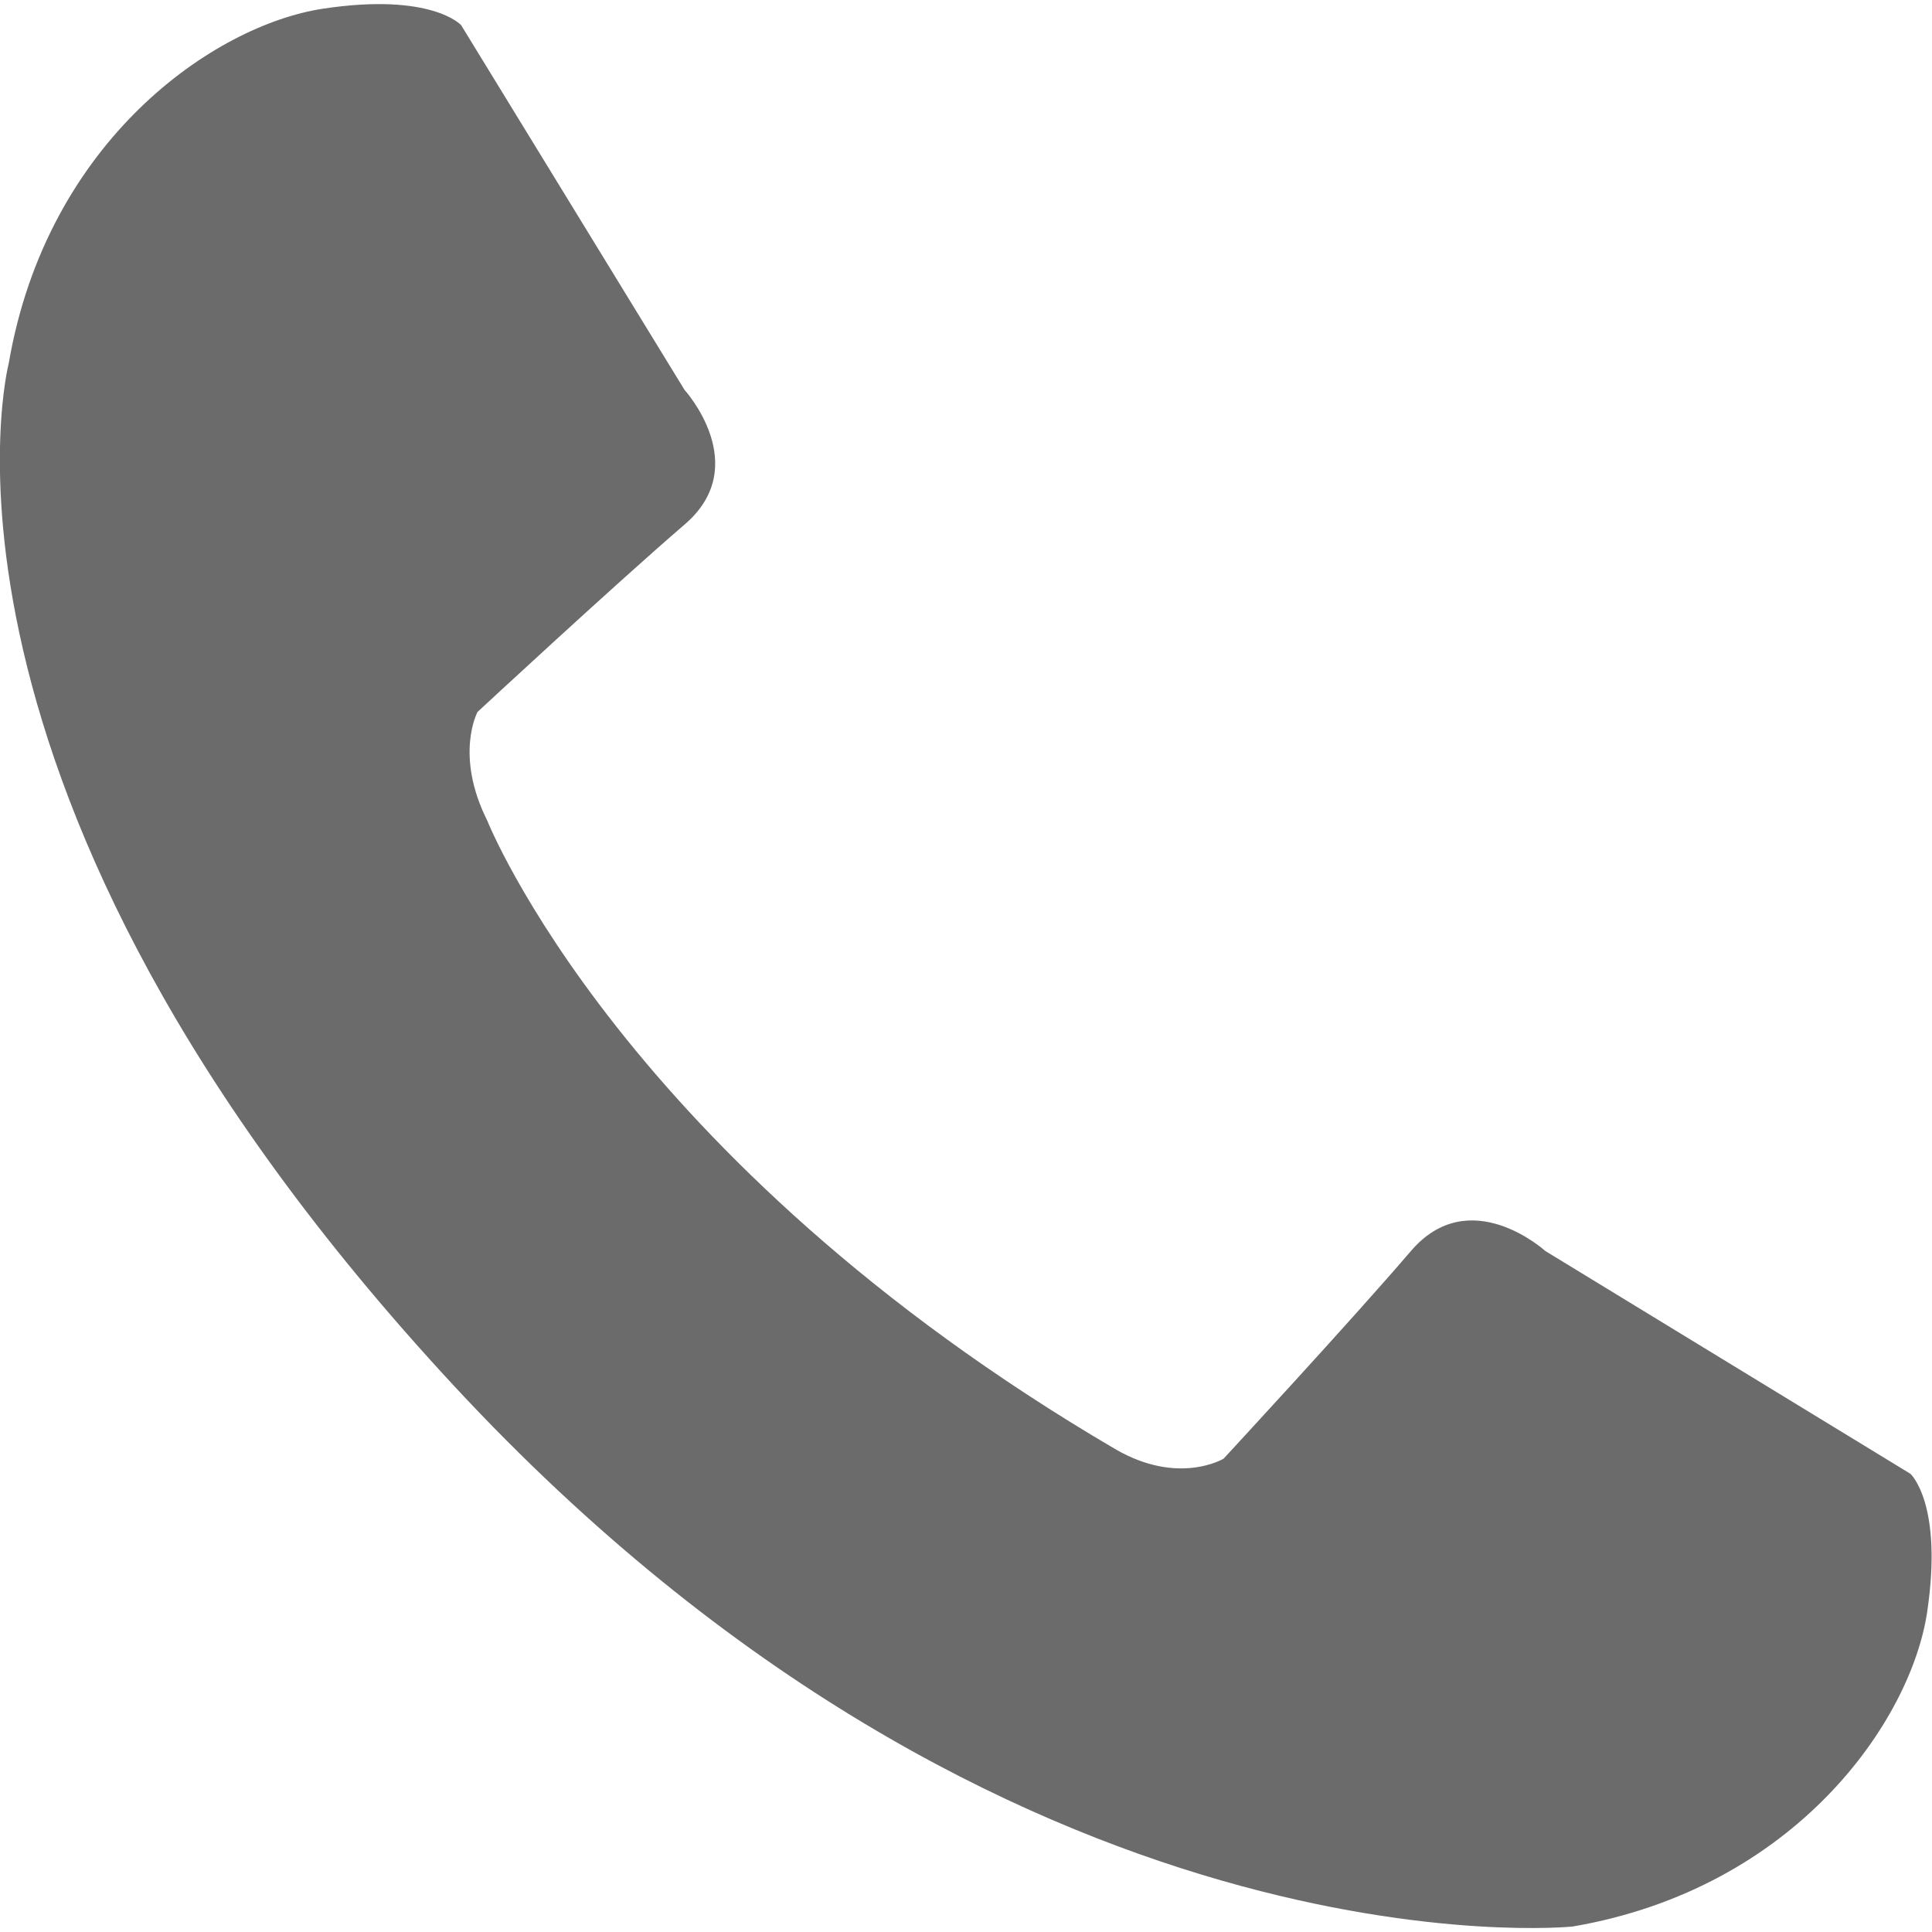
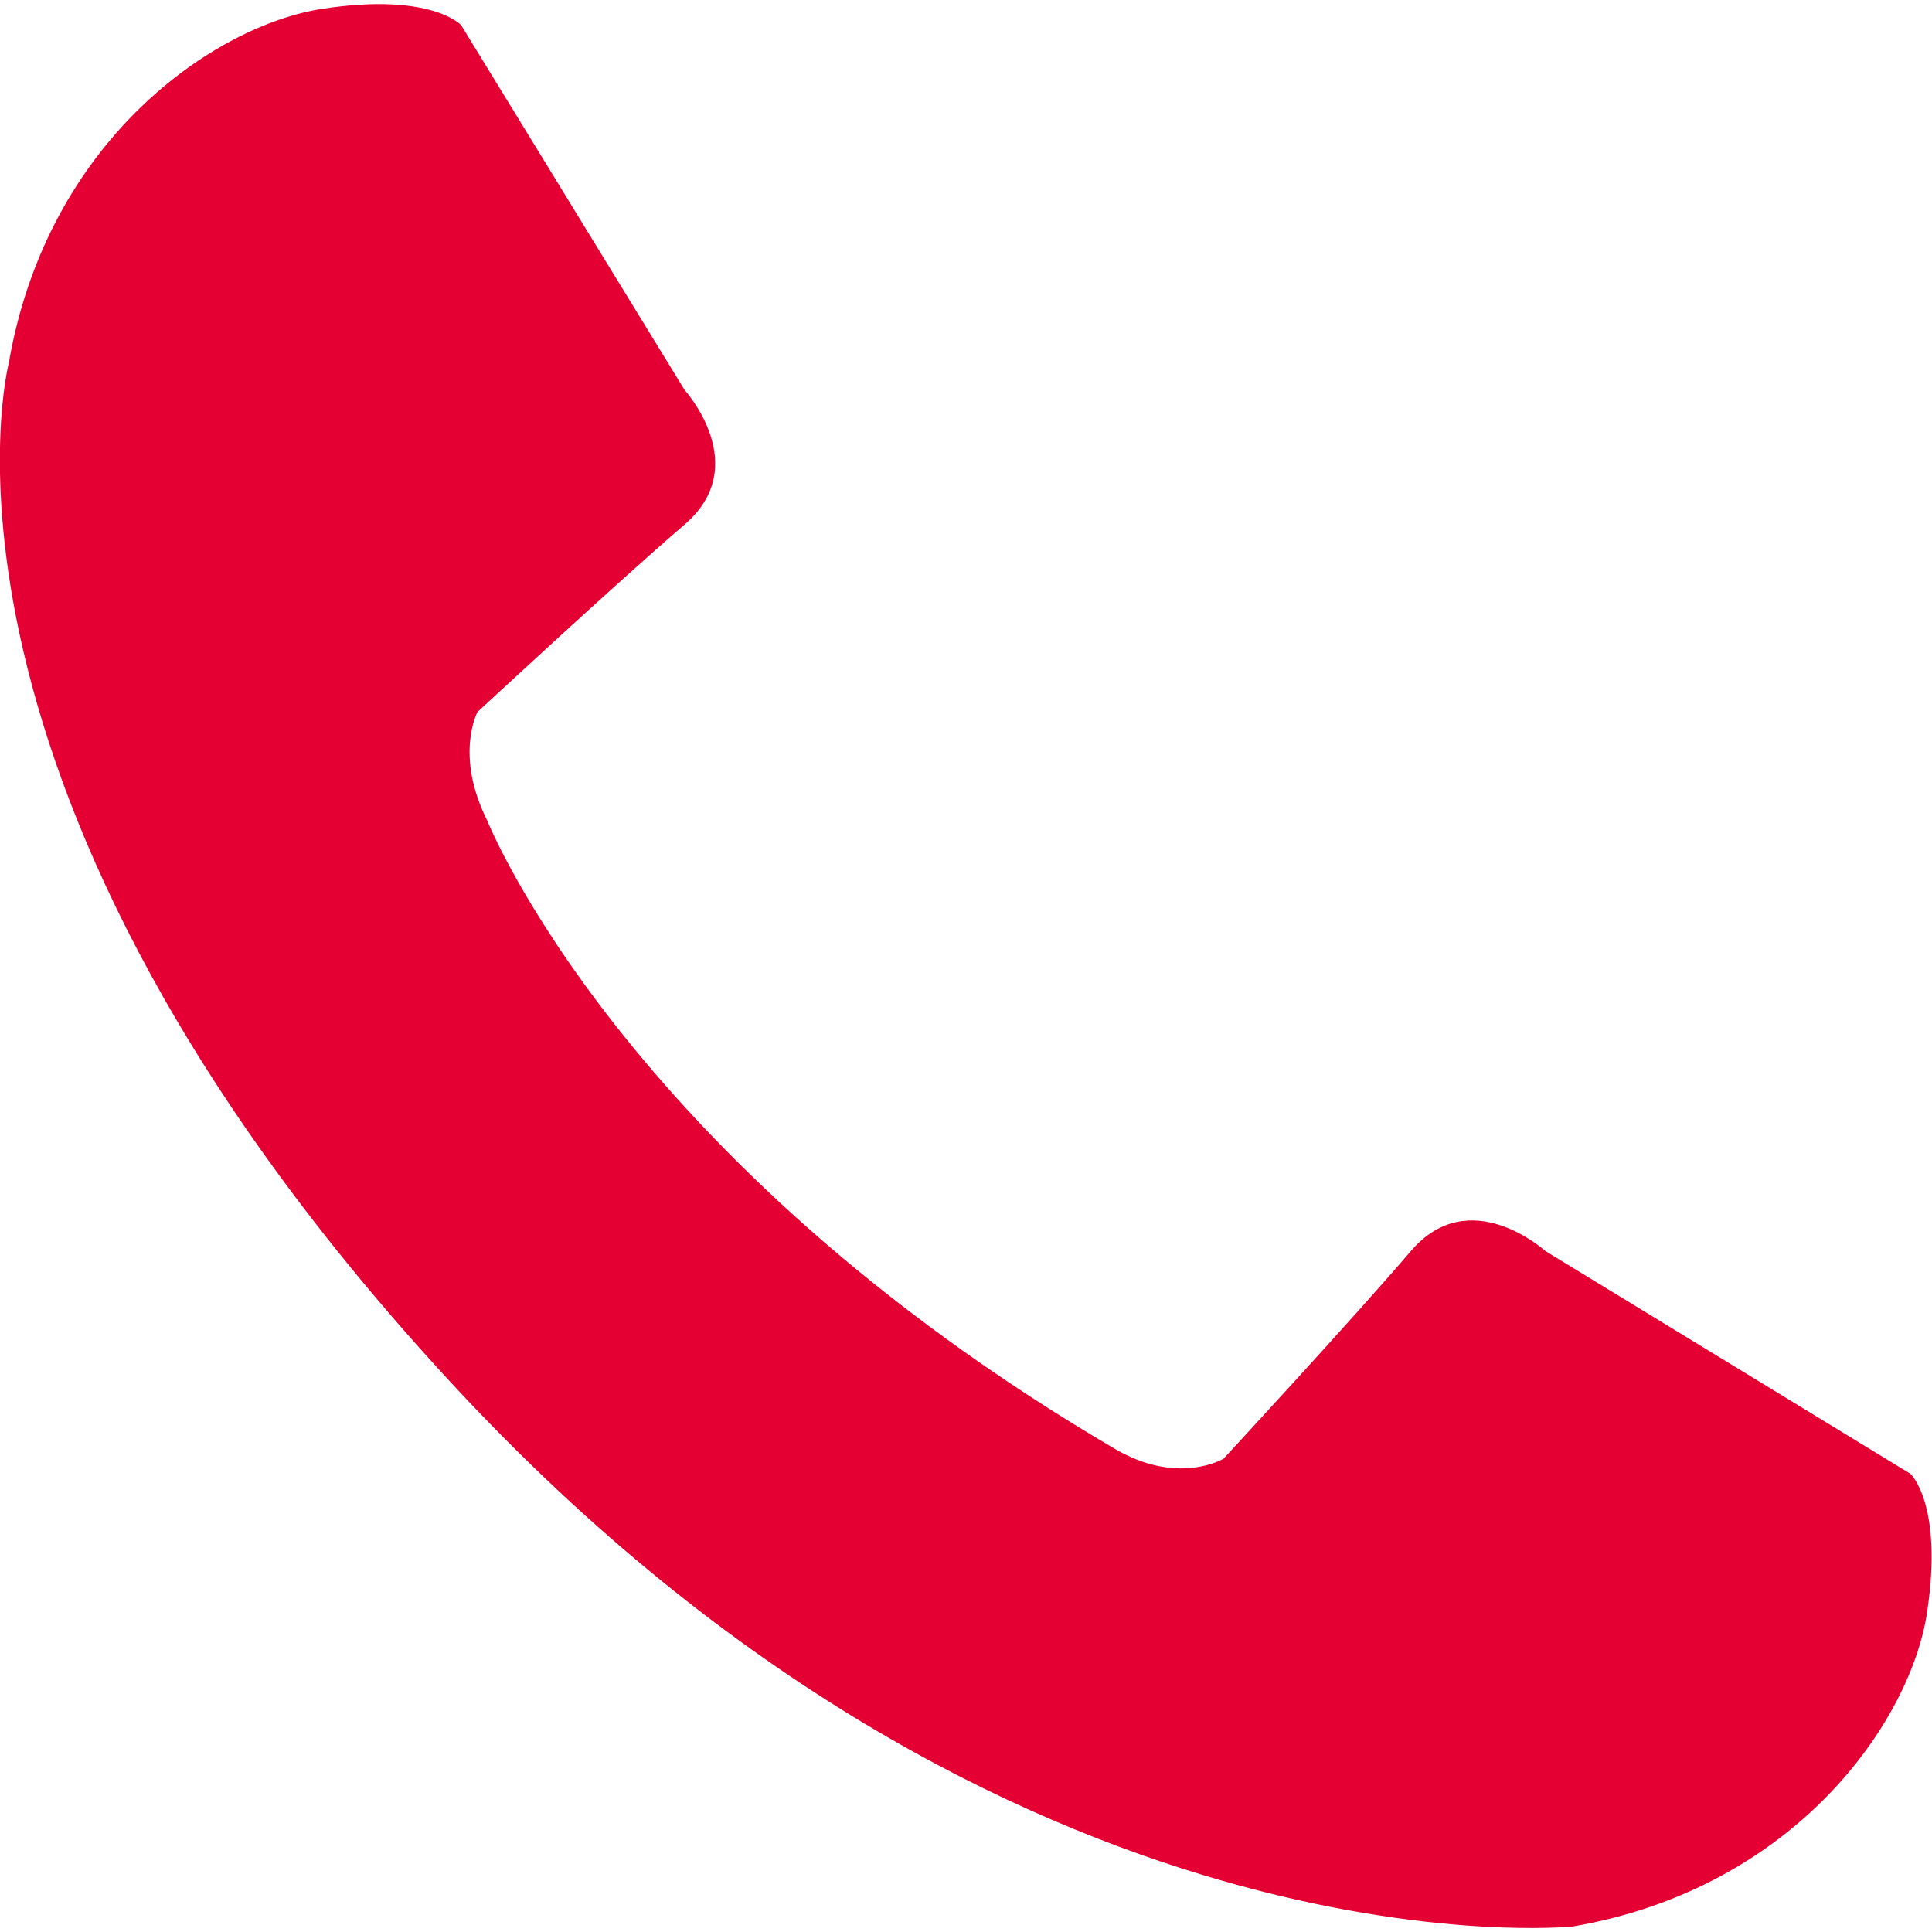
<svg xmlns="http://www.w3.org/2000/svg" version="1.1" id="Calque_1" x="0px" y="0px" viewBox="0 0 600 600" enable-background="new 0 0 600 600" xml:space="preserve">
-   <path fill="#6B6B6B" d="M2.7,112.9C14.6,43.5,66.6,7.8,100.3,2.7s42.9,5.1,42.9,5.1l69.4,113.3c0,0,21.4,23.5,0,41.8  c-21.4,18.4-64.3,58.2-64.3,58.2s-7.2,13.3,3,33.7c0,0,41.9,105.5,195,195.2c19.7,11.5,33.7,3,33.7,3s39.7-42.9,58.1-64.4  c18.3-21.5,41.8-0.1,41.8-0.1l113.4,69.2c0,0,10.2,9.2,5.2,42.9s-40.7,85.8-110.1,97.7c0,0-174.9,17.9-347.4-167.9  C-31.4,244.6,2.7,112.9,2.7,112.9z" />
+   <path fill="#E50034" d="M2.7,112.9C14.6,43.5,66.6,7.8,100.3,2.7s42.9,5.1,42.9,5.1l69.4,113.3c0,0,21.4,23.5,0,41.8  c-21.4,18.4-64.3,58.2-64.3,58.2s-7.2,13.3,3,33.7c0,0,41.9,105.5,195,195.2c19.7,11.5,33.7,3,33.7,3s39.7-42.9,58.1-64.4  c18.3-21.5,41.8-0.1,41.8-0.1l113.4,69.2c0,0,10.2,9.2,5.2,42.9s-40.7,85.8-110.1,97.7c0,0-174.9,17.9-347.4-167.9  C-31.4,244.6,2.7,112.9,2.7,112.9z" />
</svg>
